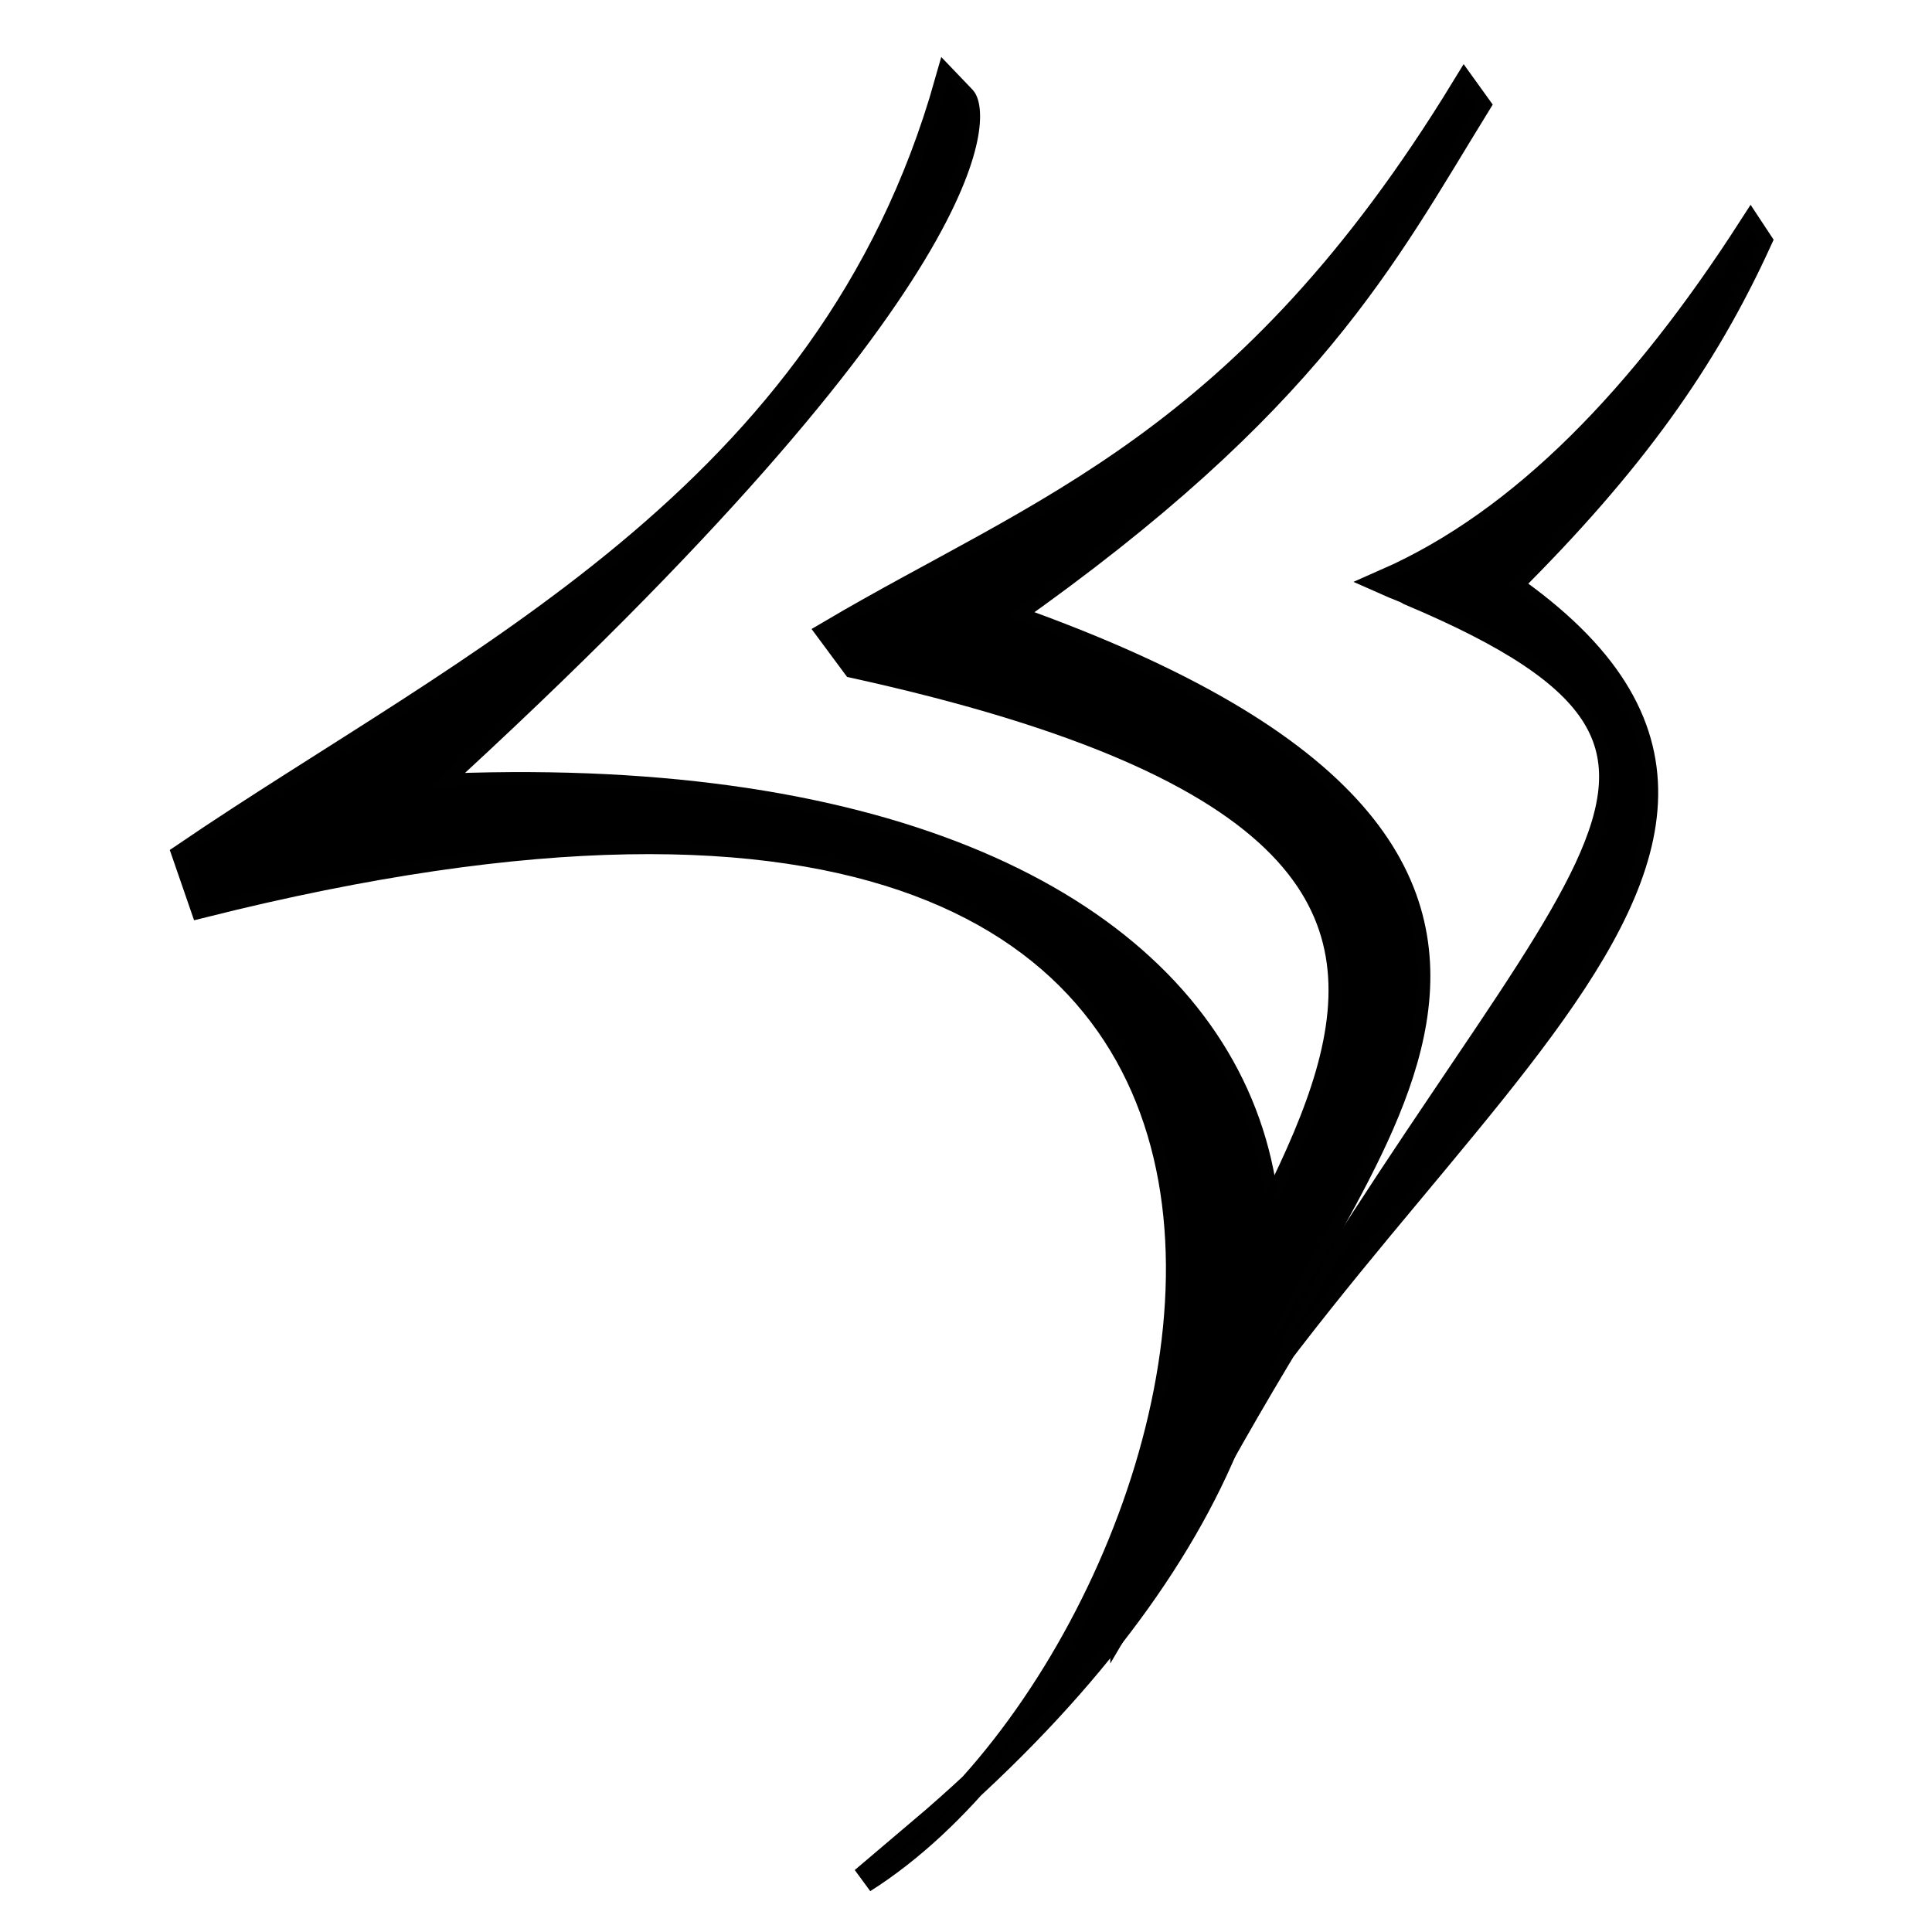
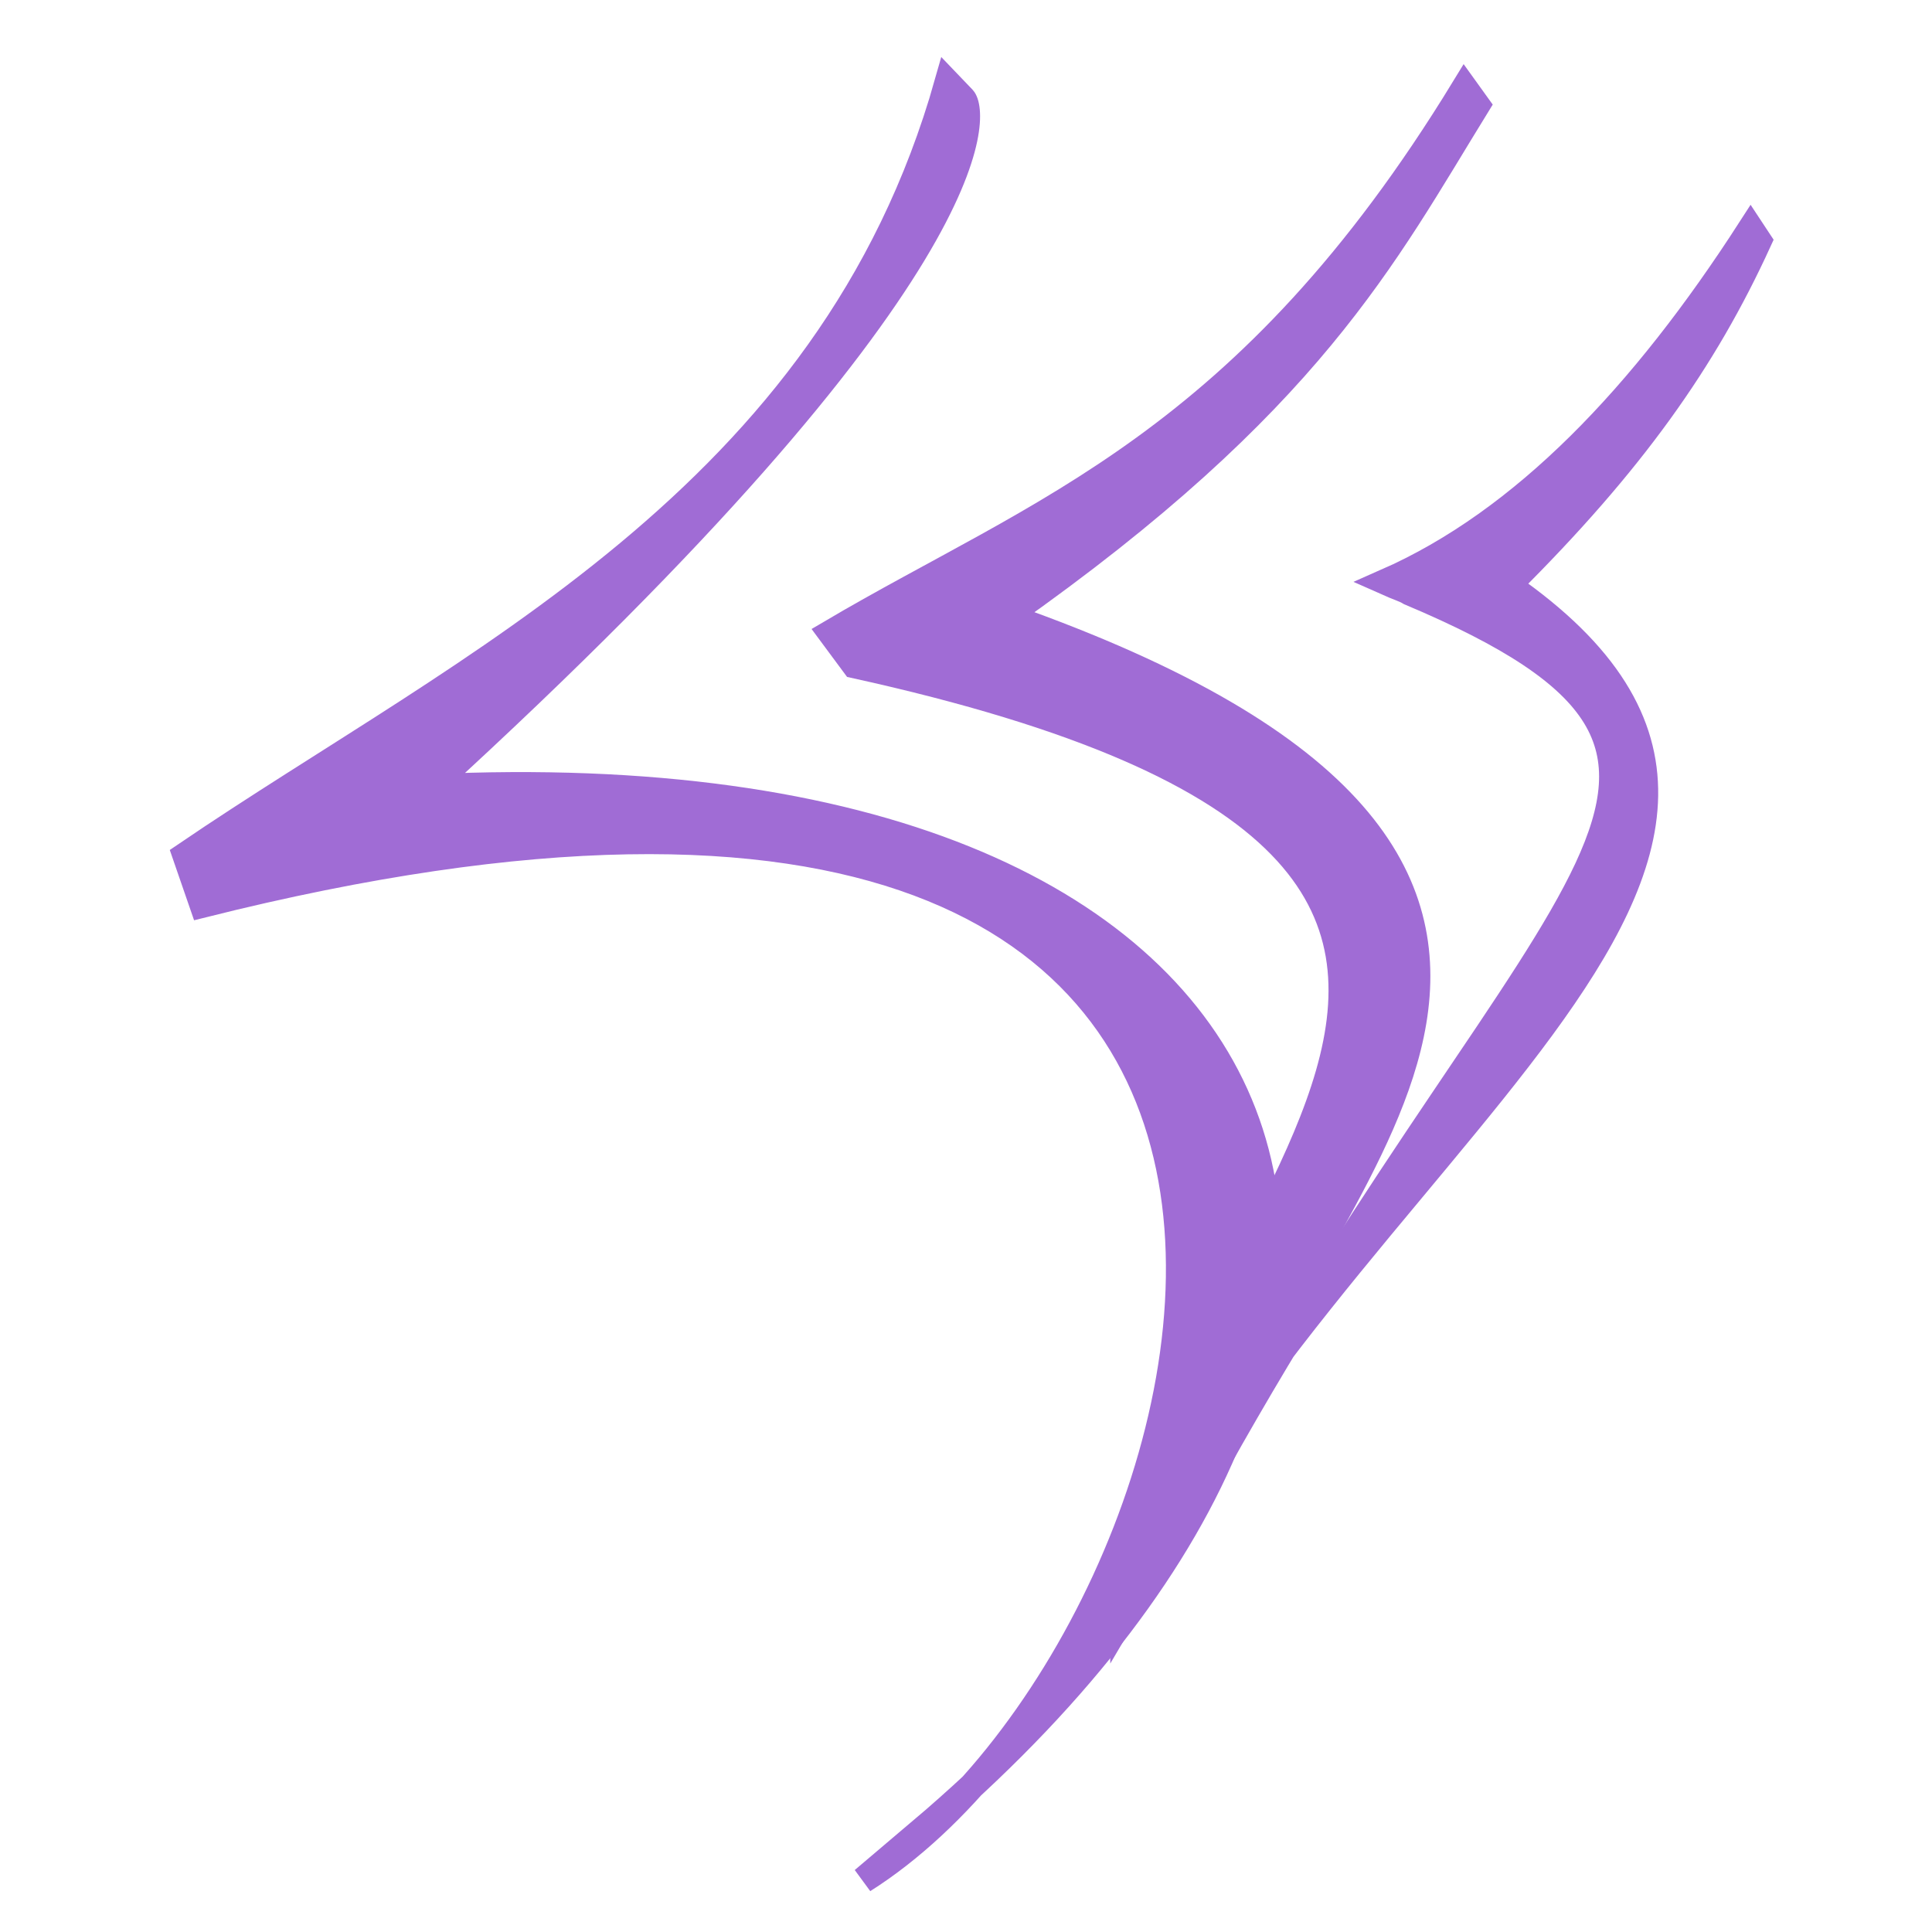
<svg xmlns="http://www.w3.org/2000/svg" version="1.1" id="svg48" width="288" height="288" viewBox="0 0 288 288" xml:space="preserve">
  <defs id="defs52">
    <rect x="134.067" y="99.282" width="104.595" height="39.676" id="rect353" />
    <rect x="130.894" y="97.971" width="94.879" height="40.813" id="rect4370" />
    <rect x="137.599" y="104.419" width="115.817" height="32.824" id="rect1277" />
    <linearGradient id="linearGradient945">
      <stop style="stop-color:#000000;stop-opacity:1;" offset="0" id="stop943" />
    </linearGradient>
  </defs>
  <g id="g54">
    <path style="display:none;fill:#000000;fill-opacity:1;stroke:#000000;stroke-width:1.9;stroke-dasharray:none;stroke-opacity:0.994" d="M 88.644,102.025 C 141.124,89.047 195.981,77.382 232.18,90.38 l -2.713,1.13 C 188.305,79.038 82.197,107.735 79.353,117.639 Z" id="path1220" />
-     <path style="fill:#000000;fill-opacity:1;stroke:#000000;stroke-width:3.915;stroke-dasharray:none;stroke-opacity:0.994" d="M 141.264,12.325 C 123.683,74.514 69.772,98.826 27.648,127.481 l 2.546,7.367 C 228.061,85.209 184.592,244.96 128.682,280.254 l 10.627,-9.02 C 227.691,194.419 195.645,111.179 64.079,117.376 148.467,40.237 145.31,16.626 143.557,14.72 Z" id="path1106" />
-     <path style="fill:#000000;fill-opacity:1;stroke:#000000;stroke-width:3.915;stroke-dasharray:none;stroke-opacity:0.994" d="m 218.314,13.097 c -32.528,53.282 -63.323,62.87 -94.468,81.248 l 3.563,4.809 c 135.865,29.888 39.19,85.437 39.96,141.793 l 18.269,-31.102 c 7.803,-33.701 70.868,-80.556 -35.616,-118.011 45.466,-31.991 56.246,-53.609 70.146,-76.16 z" id="path1162" />
-     <path style="fill:#000000;fill-opacity:1;stroke:#000000;stroke-width:3.915;stroke-dasharray:none;stroke-opacity:0.994" d="m 260.976,34.112 c -16.056,24.921 -33.859,43.621 -54.383,52.64 1.956,0.873 2.789,1.064 3.573,1.556 59.702,25.138 20.547,41.291 -29.083,130.27 l -16.991,25.772 C 199.348,169.526 283.938,128.333 224.806,87.254 243.222,68.952 254.03,53.706 262.161,35.908 Z" id="path1164" />
-     <text xml:space="preserve" id="text1275" style="white-space:pre;shape-inside:url(#rect1277);display:inline;fill:#000000;fill-opacity:1;stroke:#000000;stroke-width:1.9;stroke-dasharray:none;stroke-opacity:0.994" />
-     <text xml:space="preserve" id="text4368" style="font-style:normal;font-variant:normal;font-weight:normal;font-stretch:normal;font-family:Z003;-inkscape-font-specification:Z003;white-space:pre;shape-inside:url(#rect4370);display:inline;fill:#000000;fill-opacity:1;stroke:none;stroke-width:1.9;stroke-dasharray:none;stroke-opacity:0.994" />
+     <path style="fill:#a06cd5;fill-opacity:1;stroke:#a06cd5;stroke-width:3.915;stroke-dasharray:none;stroke-opacity:1" d="M 141.264,12.325 C 123.683,74.514 69.772,98.826 27.648,127.481 l 2.546,7.367 C 228.061,85.209 184.592,244.96 128.682,280.254 l 10.627,-9.02 C 227.691,194.419 195.645,111.179 64.079,117.376 148.467,40.237 145.31,16.626 143.557,14.72 Z" id="path1106" />
+     <path style="fill:#a06cd5;fill-opacity:1;stroke:#a06cd5;stroke-width:3.915;stroke-dasharray:none;stroke-opacity:1" d="m 218.314,13.097 c -32.528,53.282 -63.323,62.87 -94.468,81.248 l 3.563,4.809 c 135.865,29.888 39.19,85.437 39.96,141.793 l 18.269,-31.102 c 7.803,-33.701 70.868,-80.556 -35.616,-118.011 45.466,-31.991 56.246,-53.609 70.146,-76.16 z" id="path1162" />
+     <path style="fill:#a06cd5;fill-opacity:1;stroke:#a06cd5;stroke-width:3.915;stroke-dasharray:none;stroke-opacity:1" d="m 260.976,34.112 c -16.056,24.921 -33.859,43.621 -54.383,52.64 1.956,0.873 2.789,1.064 3.573,1.556 59.702,25.138 20.547,41.291 -29.083,130.27 l -16.991,25.772 C 199.348,169.526 283.938,128.333 224.806,87.254 243.222,68.952 254.03,53.706 262.161,35.908 Z" id="path1164" />
+     <text xml:space="preserve" id="text1275" style="white-space:pre;shape-inside:url(#rect1277);display:inline;fill:#a06cd5;fill-opacity:1;stroke:#a06cd5;stroke-width:1.9;stroke-dasharray:none;stroke-opacity:1" />
+     <text xml:space="preserve" id="text4368" style="font-style:normal;font-variant:normal;font-weight:normal;font-stretch:normal;font-family:Z003;-inkscape-font-specification:Z003;white-space:pre;shape-inside:url(#rect4370);display:inline;fill:#a06cd5;fill-opacity:1;stroke:#a06cd5;stroke-width:1.9;stroke-dasharray:none;stroke-opacity:1" />
    <text xml:space="preserve" id="text351" style="font-style:normal;font-variant:normal;font-weight:normal;font-stretch:normal;font-family:'Eagle Lake';-inkscape-font-specification:'Eagle Lake';white-space:pre;shape-inside:url(#rect353);display:none;fill:#000000;stroke-width:1.9;stroke-opacity:0.994" />
    <g aria-label="irened" id="text359" style="font-size:29.333px;font-family:'Eagle Lake';-inkscape-font-specification:'Eagle Lake';display:none;stroke-width:1.9;stroke-opacity:0.994">
      <path d="m 124.043,57.367 q 0,0.415 0.014,0.802 0.014,0.372 0.014,0.73 0,0.845 -0.143,1.447 -0.143,0.602 -0.673,0.96 -0.315,0.229 -0.788,0.53 -0.788,0.516 -2.535,1.576 0.172,-0.458 0.243,-1.103 0.086,-0.659 0.115,-1.246 0.029,-0.688 0,-1.432 0.902,-0.473 1.59,-0.874 0.688,-0.415 1.174,-0.73 0.573,-0.358 0.988,-0.659 z m 5.042,24.406 q -1.633,1.074 -2.779,1.69 -1.132,0.616 -1.948,0.917 -0.816,0.301 -1.375,0.344 -0.559,0.043 -1.017,-0.043 -0.415,-0.072 -0.816,-0.215 -0.401,-0.143 -0.73,-0.516 -0.315,-0.387 -0.516,-1.103 -0.201,-0.716 -0.201,-1.948 0,-1.031 0.057,-2.034 0.057,-1.017 0.115,-2.005 0.072,-1.003 0.1,-1.977 0.043,-0.988 0.014,-1.962 -0.029,-0.945 -0.344,-1.375 -0.315,-0.444 -0.945,-0.444 -0.243,0 -0.53,0.057 -0.286,0.057 -0.616,0.172 0.516,-0.358 1.06,-0.716 0.544,-0.372 1.103,-0.659 0.559,-0.286 1.117,-0.458 0.573,-0.186 1.132,-0.186 0.602,0 1.046,0.272 0.458,0.272 0.587,0.902 0.043,0.243 0.057,0.716 0.029,0.473 0.029,1.103 0,0.931 -0.043,2.062 -0.029,1.132 -0.072,2.234 -0.043,1.089 -0.086,2.02 -0.043,0.917 -0.057,1.418 -0.014,0.473 0.172,0.945 0.186,0.473 0.544,0.859 0.372,0.372 0.902,0.616 0.544,0.229 1.232,0.229 0.602,0 1.303,-0.215 0.702,-0.215 1.504,-0.702 z" id="path1136" />
      <path d="m 134.699,72.535 q 0.673,-0.645 1.461,-1.289 0.802,-0.645 1.618,-1.16 0.831,-0.53 1.661,-0.859 0.831,-0.329 1.561,-0.329 0.501,0 0.974,0.115 0.487,0.1 0.945,0.243 0.473,0.129 0.931,0.243 0.458,0.1 0.931,0.1 0.286,0 0.602,-0.043 0.315,-0.043 0.716,-0.158 -0.902,0.687 -1.576,1.189 -0.673,0.501 -1.26,0.831 -0.587,0.315 -1.174,0.473 -0.573,0.143 -1.289,0.115 -0.702,-0.014 -1.332,-0.143 -0.616,-0.129 -1.132,-0.258 -0.501,-0.143 -0.888,-0.201 -0.372,-0.072 -0.587,0.043 -0.516,0.258 -0.902,0.945 -0.387,0.687 -0.659,1.633 -0.258,0.945 -0.43,2.048 -0.158,1.103 -0.243,2.206 -0.072,1.103 -0.072,2.105 0,0.988 0.057,1.719 -1.074,0.687 -1.776,1.189 -0.702,0.501 -1.117,0.831 -0.487,0.387 -0.745,0.673 0.014,-0.859 0.043,-2.077 0.029,-1.232 0.043,-2.578 0.029,-1.346 0.043,-2.664 0.014,-1.332 0.014,-2.392 0,-0.673 -0.043,-1.361 -0.029,-0.702 -0.229,-1.275 -0.201,-0.573 -0.63,-0.931 -0.415,-0.358 -1.189,-0.358 -0.301,0 -0.63,0.072 -0.315,0.057 -0.63,0.215 0.602,-0.401 1.203,-0.816 0.602,-0.415 1.203,-0.745 0.616,-0.344 1.217,-0.544 0.616,-0.215 1.246,-0.215 0.759,0 1.174,0.329 0.43,0.329 0.616,0.831 0.201,0.501 0.229,1.103 0.043,0.602 0.043,1.146 z" id="path1138" />
      <path d="m 163.13,70.458 q -1.647,0.802 -3.065,1.432 -1.404,0.616 -2.478,1.046 -1.246,0.501 -2.292,0.888 -0.645,0.272 -1.432,0.559 -0.773,0.272 -1.618,0.544 -0.845,0.258 -1.733,0.53 -0.874,0.258 -1.733,0.516 v 0.286 q 0,1.475 0.458,2.65 0.473,1.174 1.303,2.005 0.831,0.816 1.991,1.26 1.16,0.43 2.564,0.43 0.73,0 1.447,-0.115 0.73,-0.115 1.375,-0.301 0.659,-0.201 1.232,-0.473 0.573,-0.272 1.017,-0.587 -1.089,0.974 -2.249,1.633 -1.146,0.659 -2.306,1.074 -1.146,0.401 -2.277,0.587 -1.117,0.186 -2.148,0.201 -1.046,0.029 -2.062,-0.329 -1.003,-0.344 -1.833,-1.06 -0.831,-0.716 -1.404,-1.776 -0.573,-1.074 -0.745,-2.492 -0.072,-0.501 -0.072,-0.96 0.014,-0.473 0.1,-0.931 -0.501,0.186 -0.917,0.344 -0.401,0.158 -0.659,0.315 0.415,-0.286 0.831,-0.53 0.415,-0.258 0.816,-0.473 0.243,-1.117 0.831,-2.134 0.602,-1.017 1.432,-1.891 0.845,-0.874 1.876,-1.576 1.031,-0.716 2.134,-1.217 1.117,-0.501 2.263,-0.773 1.146,-0.272 2.22,-0.272 0.716,0 1.203,0.215 0.501,0.215 0.673,0.759 0.086,0.573 -0.415,1.232 -0.215,0.286 -0.587,0.616 -0.358,0.315 -0.945,0.673 -0.573,0.358 -1.389,0.745 -0.802,0.387 -1.905,0.773 z m -11.358,3.48 q 0.616,-0.272 1.103,-0.587 0.501,-0.315 0.773,-0.659 0.286,-0.344 0.301,-0.716 0.014,-0.372 -0.301,-0.788 -0.215,-0.315 -0.602,-0.43 -0.372,-0.129 -0.773,-0.129 -0.372,0 -0.716,0.086 -0.344,0.072 -0.602,0.201 -0.172,0.1 -0.473,0.444 -0.301,0.329 -0.616,0.874 -0.315,0.53 -0.602,1.246 -0.272,0.702 -0.401,1.547 0.902,-0.329 1.633,-0.587 0.73,-0.258 1.275,-0.501 z" id="path1140" />
      <path d="m 167.341,82.533 -3.423,2.464 q 0.129,-2.764 0.201,-4.712 0.072,-1.948 0.1,-3.208 0.043,-1.475 0.043,-2.435 0.072,-1.733 -0.473,-2.707 -0.544,-0.988 -1.661,-0.988 -0.358,0 -0.759,0.115 -0.387,0.1 -0.831,0.301 0.559,-0.401 1.174,-0.816 0.616,-0.43 1.26,-0.773 0.645,-0.344 1.289,-0.559 0.659,-0.229 1.289,-0.229 0.602,0 1.089,0.243 0.501,0.243 0.759,0.816 0.229,0.487 0.315,1.089 0.1,0.602 0.129,1.318 0.73,-0.773 1.633,-1.447 0.917,-0.673 1.905,-1.146 0.988,-0.473 1.991,-0.702 1.003,-0.229 1.891,-0.115 0.645,0.086 1.332,0.358 0.702,0.272 1.275,0.831 0.587,0.559 0.945,1.475 0.358,0.902 0.329,2.263 -0.043,1.604 -0.143,2.951 -0.1,1.332 -0.1,2.363 0,0.616 0.1,1.174 0.1,0.544 0.344,0.96 0.258,0.401 0.687,0.645 0.43,0.243 1.074,0.243 0.573,0 1.203,-0.215 0.645,-0.229 1.289,-0.687 -1.046,0.931 -1.919,1.561 -0.859,0.63 -1.604,1.017 -0.745,0.387 -1.389,0.544 -0.645,0.172 -1.246,0.158 -0.602,-0.014 -1.031,-0.243 -0.43,-0.215 -0.688,-0.673 -0.258,-0.473 -0.358,-1.203 -0.1,-0.745 -0.072,-1.819 0.043,-0.945 0.115,-2.077 0.072,-1.146 0.072,-2.263 0,-1.275 -0.172,-2.191 -0.172,-0.917 -0.63,-1.504 -0.444,-0.602 -1.246,-0.888 -0.788,-0.286 -2.034,-0.286 -0.902,0 -1.533,0.358 -0.63,0.344 -1.046,0.945 -0.415,0.602 -0.659,1.404 -0.229,0.788 -0.358,1.69 -0.115,0.888 -0.158,1.833 -0.043,0.931 -0.072,1.805 -0.014,0.874 -0.057,1.647 -0.043,0.759 -0.172,1.318 z" id="path1142" />
      <path d="m 202.848,70.458 q -1.647,0.802 -3.065,1.432 -1.404,0.616 -2.478,1.046 -1.246,0.501 -2.292,0.888 -0.645,0.272 -1.432,0.559 -0.773,0.272 -1.618,0.544 -0.845,0.258 -1.733,0.53 -0.874,0.258 -1.733,0.516 v 0.286 q 0,1.475 0.458,2.65 0.473,1.174 1.303,2.005 0.831,0.816 1.991,1.26 1.16,0.43 2.564,0.43 0.73,0 1.447,-0.115 0.73,-0.115 1.375,-0.301 0.659,-0.201 1.232,-0.473 0.573,-0.272 1.017,-0.587 -1.089,0.974 -2.249,1.633 -1.146,0.659 -2.306,1.074 -1.146,0.401 -2.277,0.587 -1.117,0.186 -2.148,0.201 -1.046,0.029 -2.062,-0.329 -1.003,-0.344 -1.833,-1.06 -0.831,-0.716 -1.404,-1.776 -0.573,-1.074 -0.745,-2.492 -0.072,-0.501 -0.072,-0.96 0.014,-0.473 0.1,-0.931 -0.501,0.186 -0.917,0.344 -0.401,0.158 -0.659,0.315 0.415,-0.286 0.831,-0.53 0.415,-0.258 0.816,-0.473 0.243,-1.117 0.831,-2.134 0.602,-1.017 1.432,-1.891 0.845,-0.874 1.876,-1.576 1.031,-0.716 2.134,-1.217 1.117,-0.501 2.263,-0.773 1.146,-0.272 2.22,-0.272 0.716,0 1.203,0.215 0.501,0.215 0.673,0.759 0.086,0.573 -0.415,1.232 -0.215,0.286 -0.587,0.616 -0.358,0.315 -0.945,0.673 -0.573,0.358 -1.389,0.745 -0.802,0.387 -1.905,0.773 z m -11.358,3.48 q 0.616,-0.272 1.103,-0.587 0.501,-0.315 0.773,-0.659 0.286,-0.344 0.301,-0.716 0.014,-0.372 -0.301,-0.788 -0.215,-0.315 -0.602,-0.43 -0.372,-0.129 -0.773,-0.129 -0.372,0 -0.716,0.086 -0.344,0.072 -0.602,0.201 -0.172,0.1 -0.473,0.444 -0.301,0.329 -0.616,0.874 -0.315,0.53 -0.602,1.246 -0.272,0.702 -0.401,1.547 0.902,-0.329 1.633,-0.587 0.73,-0.258 1.275,-0.501 z" id="path1144" />
      <path d="m 222.756,82.131 q -1.934,1.318 -3.294,1.891 -1.361,0.573 -2.306,0.573 -0.387,0 -0.802,-0.129 -0.401,-0.115 -0.773,-0.401 -0.372,-0.301 -0.688,-0.788 -0.301,-0.501 -0.473,-1.26 -0.702,0.516 -1.561,1.017 -0.845,0.501 -1.747,0.902 -0.902,0.401 -1.819,0.645 -0.902,0.243 -1.733,0.243 -1.404,0 -2.521,-0.573 -1.117,-0.559 -1.905,-1.49 -0.773,-0.931 -1.203,-2.12 -0.415,-1.189 -0.415,-2.449 0,-1.404 0.43,-2.507 0.444,-1.117 1.189,-1.977 0.759,-0.874 1.747,-1.533 0.988,-0.673 2.105,-1.174 1.117,-0.501 2.292,-0.874 1.174,-0.387 2.277,-0.702 0.1,-0.014 0.243,-0.029 0.115,-0.014 0.272,-0.014 0.172,-0.014 0.387,-0.014 0.401,0 0.902,0.057 0.516,0.043 1.089,0.172 l 0.301,-9.038 q -0.029,-0.788 -0.286,-1.346 -0.115,-0.229 -0.286,-0.43 -0.172,-0.215 -0.43,-0.329 -0.243,-0.115 -0.602,-0.129 -0.344,-0.014 -0.802,0.129 0.559,-0.258 1.189,-0.573 0.63,-0.329 1.246,-0.602 0.63,-0.286 1.217,-0.473 0.602,-0.201 1.103,-0.201 0.544,0 0.902,0.286 0.372,0.286 0.415,0.888 0.043,0.401 0.043,1.103 0.014,0.702 0.014,1.676 0,1.16 -0.029,2.592 -0.014,1.418 -0.043,2.965 -0.029,1.547 -0.072,3.151 -0.043,1.604 -0.072,3.137 -0.029,1.533 -0.057,2.922 -0.014,1.375 -0.014,2.464 0,0.859 0.1,1.69 0.115,0.831 0.43,1.49 0.329,0.659 0.902,1.074 0.587,0.401 1.547,0.401 0.358,0 0.745,-0.072 0.401,-0.072 0.845,-0.243 z m -8.393,-9.396 q -0.501,-0.43 -1.074,-0.716 -0.573,-0.286 -1.189,-0.458 -0.602,-0.186 -1.217,-0.258 -0.602,-0.086 -1.174,-0.086 -1.246,0 -2.134,0.372 -0.874,0.372 -1.432,1.06 -0.559,0.687 -0.816,1.647 -0.258,0.96 -0.258,2.134 0,1.26 0.387,2.392 0.401,1.117 1.117,1.977 0.716,0.845 1.733,1.346 1.031,0.487 2.277,0.487 0.888,0 1.518,-0.215 0.63,-0.229 1.046,-0.616 0.43,-0.401 0.688,-0.96 0.258,-0.559 0.415,-1.232 0,-0.559 0,-1.303 0.014,-0.759 0.029,-1.633 0.029,-0.888 0.043,-1.876 0.014,-1.003 0.043,-2.062 z" id="path1146" />
    </g>
  </g>
</svg>
